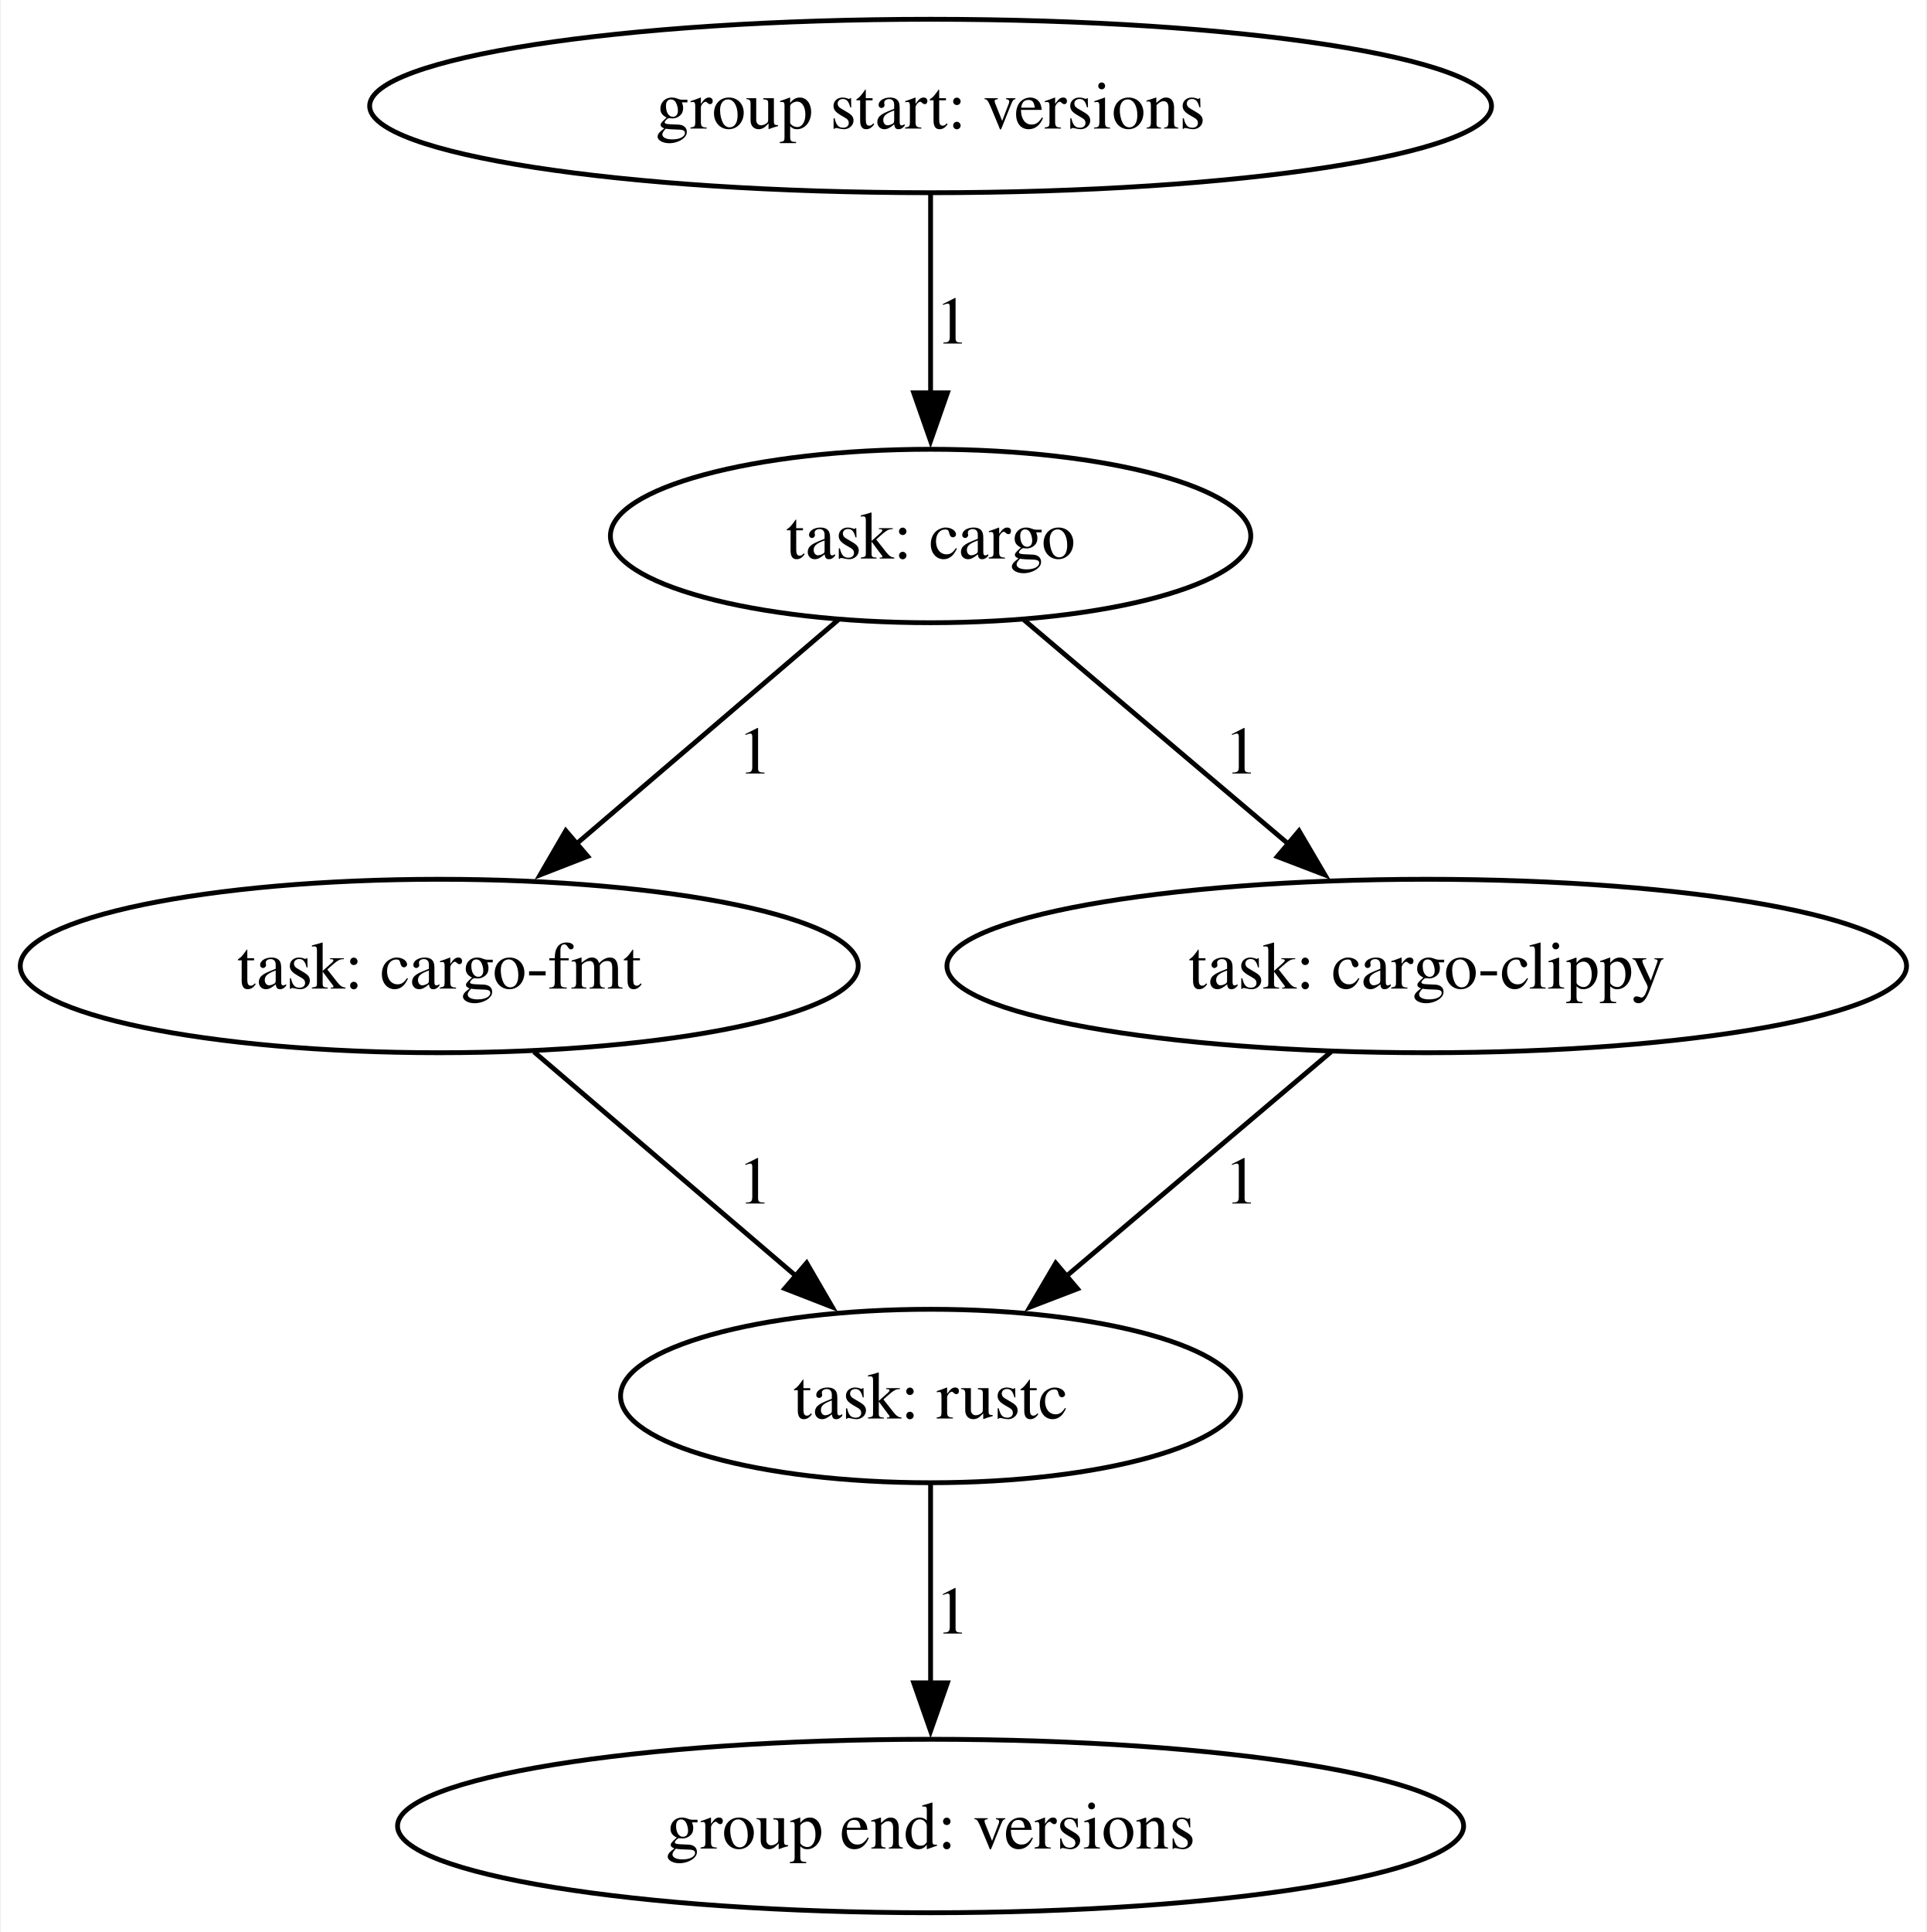
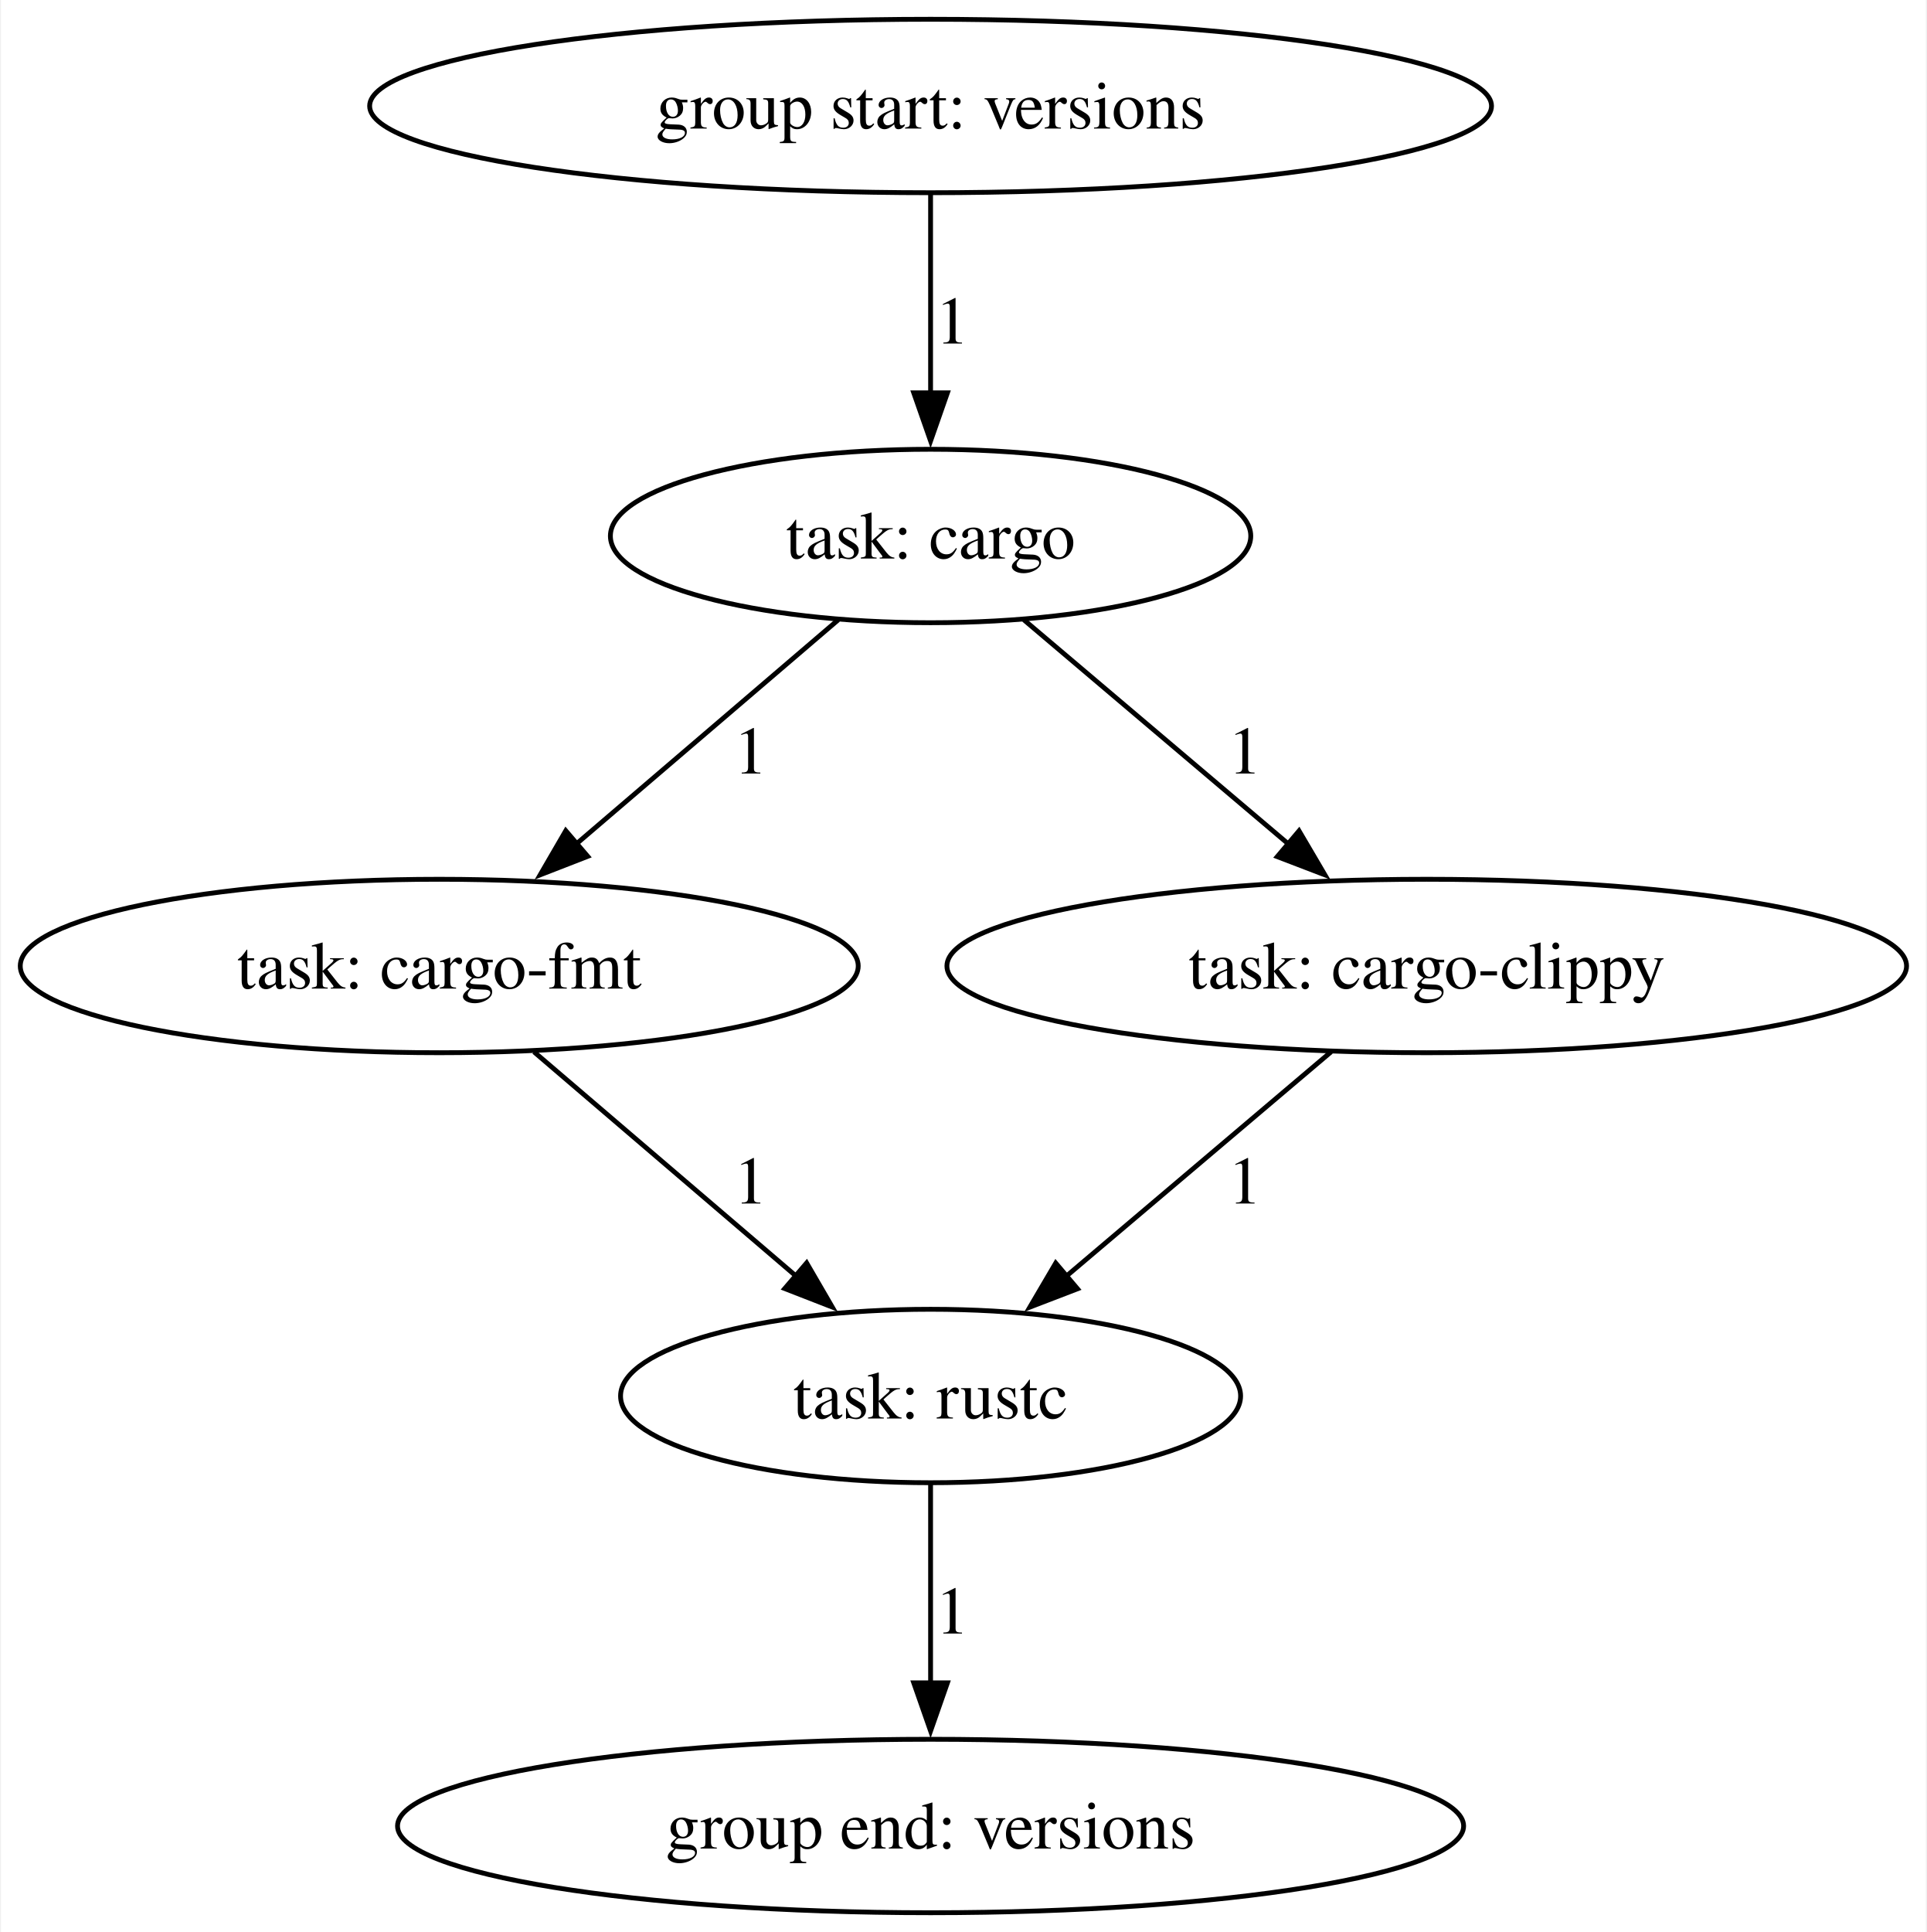
<svg xmlns="http://www.w3.org/2000/svg" width="400pt" height="401pt" viewBox="0.00 0.00 399.59 401.00">
  <g id="graph0" class="graph" transform="scale(1 1) rotate(0) translate(4 397)">
    <polygon fill="white" stroke="none" points="-4,4 -4,-397 395.59,-397 395.59,4 -4,4" />
    <g id="node1" class="node">
      <ellipse fill="none" stroke="black" cx="188.98" cy="-375" rx="116.45" ry="18" />
      <text text-anchor="middle" x="188.98" y="-370.32" font-family="Times,serif" font-size="14.00">group start: versions</text>
    </g>
    <g id="node3" class="node">
      <ellipse fill="none" stroke="black" cx="188.98" cy="-285.75" rx="66.47" ry="18" />
      <text text-anchor="middle" x="188.98" y="-281.07" font-family="Times,serif" font-size="14.00">task: cargo</text>
    </g>
    <g id="edge1" class="edge">
      <path fill="none" stroke="black" d="M188.98,-356.76C188.98,-344.93 188.98,-328.95 188.98,-315.25" />
      <polygon fill="black" stroke="black" points="192.48,-315.47 188.98,-305.47 185.48,-315.47 192.48,-315.47" />
      <text text-anchor="middle" x="193.48" y="-325.7" font-family="Times,serif" font-size="14.00">1</text>
    </g>
    <g id="node2" class="node">
      <ellipse fill="none" stroke="black" cx="188.98" cy="-18" rx="110.66" ry="18" />
      <text text-anchor="middle" x="188.98" y="-13.32" font-family="Times,serif" font-size="14.00">group end: versions</text>
    </g>
    <g id="node4" class="node">
      <ellipse fill="none" stroke="black" cx="86.98" cy="-196.5" rx="86.98" ry="18" />
      <text text-anchor="middle" x="86.98" y="-191.82" font-family="Times,serif" font-size="14.00">task: cargo-fmt</text>
    </g>
    <g id="edge3" class="edge">
      <path fill="none" stroke="black" d="M169.8,-268.34C154.47,-255.22 132.75,-236.64 115.4,-221.8" />
      <polygon fill="black" stroke="black" points="117.8,-219.26 107.93,-215.42 113.25,-224.58 117.8,-219.26" />
-       <text text-anchor="middle" x="152.48" y="-236.45" font-family="Times,serif" font-size="14.00">1</text>
+       <text text-anchor="middle" x="151.62" y="-236.45" font-family="Times,serif" font-size="14.00">1</text>
    </g>
    <g id="node5" class="node">
      <ellipse fill="none" stroke="black" cx="291.98" cy="-196.5" rx="99.61" ry="18" />
      <text text-anchor="middle" x="291.98" y="-191.82" font-family="Times,serif" font-size="14.00">task: cargo-clippy</text>
    </g>
    <g id="edge5" class="edge">
      <path fill="none" stroke="black" d="M208.36,-268.34C223.84,-255.22 245.77,-236.64 263.29,-221.8" />
      <polygon fill="black" stroke="black" points="265.47,-224.55 270.84,-215.41 260.95,-219.2 265.47,-224.55" />
-       <text text-anchor="middle" x="253.48" y="-236.45" font-family="Times,serif" font-size="14.00">1</text>
+       <text text-anchor="middle" x="254.21" y="-236.45" font-family="Times,serif" font-size="14.00">1</text>
    </g>
    <g id="node6" class="node">
      <ellipse fill="none" stroke="black" cx="188.98" cy="-107.25" rx="64.36" ry="18" />
      <text text-anchor="middle" x="188.98" y="-102.58" font-family="Times,serif" font-size="14.00">task: rustc</text>
    </g>
    <g id="edge4" class="edge">
      <path fill="none" stroke="black" d="M106.65,-178.68C122.13,-165.44 143.9,-146.82 161.16,-132.05" />
      <polygon fill="black" stroke="black" points="163.25,-134.87 168.57,-125.71 158.7,-129.55 163.25,-134.87" />
-       <text text-anchor="middle" x="152.48" y="-147.2" font-family="Times,serif" font-size="14.00">1</text>
+       <text text-anchor="middle" x="151.62" y="-147.2" font-family="Times,serif" font-size="14.00">1</text>
    </g>
    <g id="edge6" class="edge">
      <path fill="none" stroke="black" d="M272.12,-178.68C256.49,-165.44 234.51,-146.82 217.08,-132.05" />
      <polygon fill="black" stroke="black" points="219.48,-129.5 209.59,-125.7 214.96,-134.84 219.48,-129.5" />
-       <text text-anchor="middle" x="253.48" y="-147.2" font-family="Times,serif" font-size="14.00">1</text>
+       <text text-anchor="middle" x="254.21" y="-147.2" font-family="Times,serif" font-size="14.00">1</text>
    </g>
    <g id="edge2" class="edge">
      <path fill="none" stroke="black" d="M188.98,-89.01C188.98,-77.18 188.98,-61.2 188.98,-47.5" />
      <polygon fill="black" stroke="black" points="192.48,-47.72 188.98,-37.72 185.48,-47.72 192.48,-47.72" />
      <text text-anchor="middle" x="193.48" y="-57.95" font-family="Times,serif" font-size="14.00">1</text>
    </g>
  </g>
</svg>
